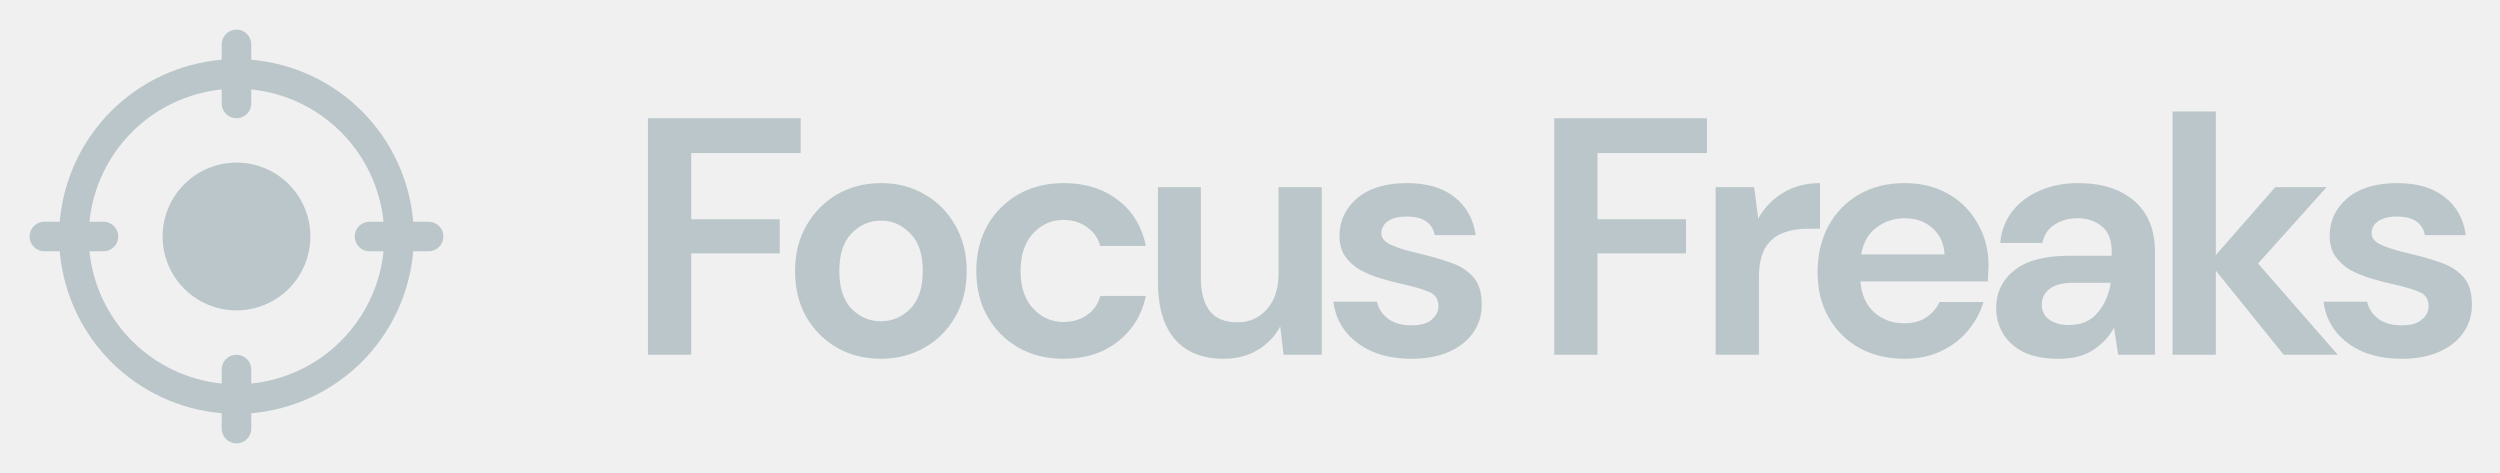
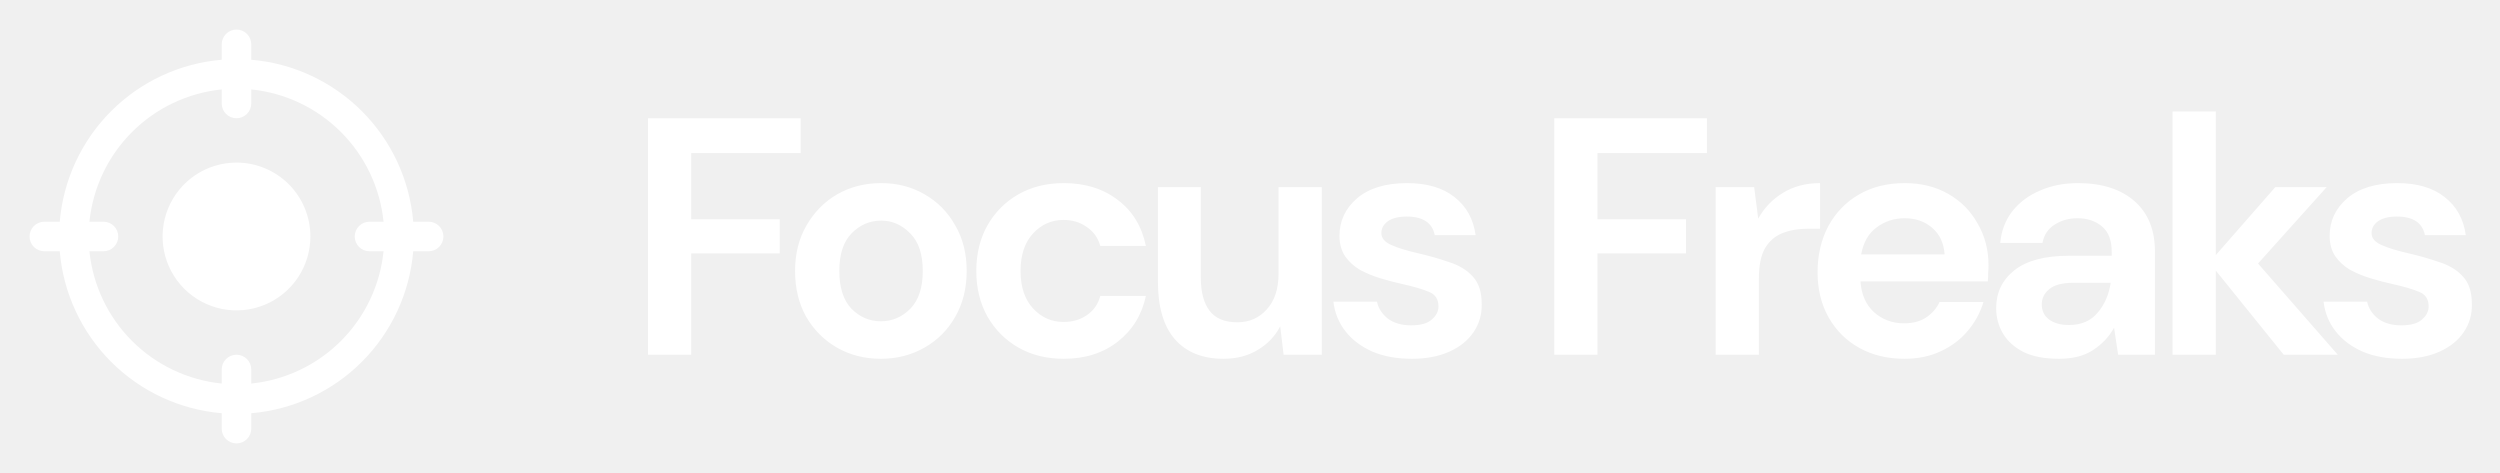
<svg xmlns="http://www.w3.org/2000/svg" width="148" height="28" viewBox="0 0 148 28" fill="none">
-   <path d="M38.36 21V7H47.4V9.06H40.92V12.98H46.16V15H40.92V21H38.36ZM52.148 21.24C51.188 21.24 50.322 21.02 49.548 20.58C48.788 20.14 48.182 19.533 47.728 18.76C47.288 17.973 47.068 17.067 47.068 16.04C47.068 15.013 47.295 14.113 47.748 13.34C48.202 12.553 48.808 11.94 49.568 11.5C50.342 11.06 51.208 10.84 52.168 10.84C53.115 10.84 53.968 11.06 54.728 11.5C55.502 11.94 56.108 12.553 56.548 13.34C57.002 14.113 57.228 15.013 57.228 16.04C57.228 17.067 57.002 17.973 56.548 18.76C56.108 19.533 55.502 20.14 54.728 20.58C53.955 21.02 53.095 21.24 52.148 21.24ZM52.148 19.02C52.815 19.02 53.395 18.773 53.888 18.28C54.382 17.773 54.628 17.027 54.628 16.04C54.628 15.053 54.382 14.313 53.888 13.82C53.395 13.313 52.822 13.06 52.168 13.06C51.488 13.06 50.902 13.313 50.408 13.82C49.928 14.313 49.688 15.053 49.688 16.04C49.688 17.027 49.928 17.773 50.408 18.28C50.902 18.773 51.482 19.02 52.148 19.02ZM62.977 21.24C61.964 21.24 61.071 21.02 60.297 20.58C59.524 20.14 58.91 19.527 58.457 18.74C58.017 17.953 57.797 17.053 57.797 16.04C57.797 15.027 58.017 14.127 58.457 13.34C58.91 12.553 59.524 11.94 60.297 11.5C61.071 11.06 61.964 10.84 62.977 10.84C64.244 10.84 65.311 11.173 66.177 11.84C67.044 12.493 67.597 13.4 67.837 14.56H65.137C65.004 14.08 64.737 13.707 64.337 13.44C63.95 13.16 63.49 13.02 62.957 13.02C62.251 13.02 61.651 13.287 61.157 13.82C60.664 14.353 60.417 15.093 60.417 16.04C60.417 16.987 60.664 17.727 61.157 18.26C61.651 18.793 62.251 19.06 62.957 19.06C63.49 19.06 63.95 18.927 64.337 18.66C64.737 18.393 65.004 18.013 65.137 17.52H67.837C67.597 18.64 67.044 19.54 66.177 20.22C65.311 20.9 64.244 21.24 62.977 21.24ZM72.429 21.24C71.189 21.24 70.229 20.853 69.549 20.08C68.883 19.307 68.549 18.173 68.549 16.68V11.08H71.089V16.44C71.089 17.293 71.263 17.947 71.609 18.4C71.956 18.853 72.503 19.08 73.249 19.08C73.956 19.08 74.536 18.827 74.989 18.32C75.456 17.813 75.689 17.107 75.689 16.2V11.08H78.249V21H75.989L75.789 19.32C75.483 19.907 75.036 20.373 74.449 20.72C73.876 21.067 73.203 21.24 72.429 21.24ZM83.577 21.24C82.697 21.24 81.924 21.1 81.257 20.82C80.591 20.527 80.057 20.127 79.657 19.62C79.257 19.113 79.017 18.527 78.937 17.86H81.517C81.597 18.247 81.811 18.58 82.157 18.86C82.517 19.127 82.977 19.26 83.537 19.26C84.097 19.26 84.504 19.147 84.757 18.92C85.024 18.693 85.157 18.433 85.157 18.14C85.157 17.713 84.971 17.427 84.597 17.28C84.224 17.12 83.704 16.967 83.037 16.82C82.611 16.727 82.177 16.613 81.737 16.48C81.297 16.347 80.891 16.18 80.517 15.98C80.157 15.767 79.864 15.5 79.637 15.18C79.411 14.847 79.297 14.44 79.297 13.96C79.297 13.08 79.644 12.34 80.337 11.74C81.044 11.14 82.031 10.84 83.297 10.84C84.471 10.84 85.404 11.113 86.097 11.66C86.804 12.207 87.224 12.96 87.357 13.92H84.937C84.791 13.187 84.237 12.82 83.277 12.82C82.797 12.82 82.424 12.913 82.157 13.1C81.904 13.287 81.777 13.52 81.777 13.8C81.777 14.093 81.971 14.327 82.357 14.5C82.744 14.673 83.257 14.833 83.897 14.98C84.591 15.14 85.224 15.32 85.797 15.52C86.384 15.707 86.851 15.993 87.197 16.38C87.544 16.753 87.717 17.293 87.717 18C87.731 18.613 87.571 19.167 87.237 19.66C86.904 20.153 86.424 20.54 85.797 20.82C85.171 21.1 84.431 21.24 83.577 21.24ZM92.011 21V7H101.051V9.06H94.571V12.98H99.811V15H94.571V21H92.011ZM101.566 21V11.08H103.846L104.086 12.94C104.446 12.3 104.933 11.793 105.546 11.42C106.173 11.033 106.906 10.84 107.746 10.84V13.54H107.026C106.466 13.54 105.966 13.627 105.526 13.8C105.086 13.973 104.74 14.273 104.486 14.7C104.246 15.127 104.126 15.72 104.126 16.48V21H101.566ZM112.74 21.24C111.74 21.24 110.854 21.027 110.08 20.6C109.307 20.173 108.7 19.573 108.26 18.8C107.82 18.027 107.6 17.133 107.6 16.12C107.6 15.093 107.814 14.18 108.24 13.38C108.68 12.58 109.28 11.96 110.04 11.52C110.814 11.067 111.72 10.84 112.76 10.84C113.734 10.84 114.594 11.053 115.34 11.48C116.087 11.907 116.667 12.493 117.08 13.24C117.507 13.973 117.72 14.793 117.72 15.7C117.72 15.847 117.714 16 117.7 16.16C117.7 16.32 117.694 16.487 117.68 16.66H110.14C110.194 17.433 110.46 18.04 110.94 18.48C111.434 18.92 112.027 19.14 112.72 19.14C113.24 19.14 113.674 19.027 114.02 18.8C114.38 18.56 114.647 18.253 114.82 17.88H117.42C117.234 18.507 116.92 19.08 116.48 19.6C116.054 20.107 115.52 20.507 114.88 20.8C114.254 21.093 113.54 21.24 112.74 21.24ZM112.76 12.92C112.134 12.92 111.58 13.1 111.1 13.46C110.62 13.807 110.314 14.34 110.18 15.06H115.12C115.08 14.407 114.84 13.887 114.4 13.5C113.96 13.113 113.414 12.92 112.76 12.92ZM121.893 21.24C121.04 21.24 120.34 21.107 119.793 20.84C119.247 20.56 118.84 20.193 118.573 19.74C118.307 19.287 118.173 18.787 118.173 18.24C118.173 17.32 118.533 16.573 119.253 16C119.973 15.427 121.053 15.14 122.493 15.14H125.013V14.9C125.013 14.22 124.82 13.72 124.433 13.4C124.047 13.08 123.567 12.92 122.993 12.92C122.473 12.92 122.02 13.047 121.633 13.3C121.247 13.54 121.007 13.9 120.913 14.38H118.413C118.48 13.66 118.72 13.033 119.133 12.5C119.56 11.967 120.107 11.56 120.773 11.28C121.44 10.987 122.187 10.84 123.013 10.84C124.427 10.84 125.54 11.193 126.353 11.9C127.167 12.607 127.573 13.607 127.573 14.9V21H125.393L125.153 19.4C124.86 19.933 124.447 20.373 123.913 20.72C123.393 21.067 122.72 21.24 121.893 21.24ZM122.473 19.24C123.207 19.24 123.773 19 124.173 18.52C124.587 18.04 124.847 17.447 124.953 16.74H122.773C122.093 16.74 121.607 16.867 121.313 17.12C121.02 17.36 120.873 17.66 120.873 18.02C120.873 18.407 121.02 18.707 121.313 18.92C121.607 19.133 121.993 19.24 122.473 19.24ZM128.616 21V6.6H131.176V15.1L134.696 11.08H137.736L133.676 15.6L138.396 21H135.196L131.176 16.02V21H128.616ZM142.195 21.24C141.315 21.24 140.542 21.1 139.875 20.82C139.209 20.527 138.675 20.127 138.275 19.62C137.875 19.113 137.635 18.527 137.555 17.86H140.135C140.215 18.247 140.429 18.58 140.775 18.86C141.135 19.127 141.595 19.26 142.155 19.26C142.715 19.26 143.122 19.147 143.375 18.92C143.642 18.693 143.775 18.433 143.775 18.14C143.775 17.713 143.589 17.427 143.215 17.28C142.842 17.12 142.322 16.967 141.655 16.82C141.229 16.727 140.795 16.613 140.355 16.48C139.915 16.347 139.509 16.18 139.135 15.98C138.775 15.767 138.482 15.5 138.255 15.18C138.029 14.847 137.915 14.44 137.915 13.96C137.915 13.08 138.262 12.34 138.955 11.74C139.662 11.14 140.649 10.84 141.915 10.84C143.089 10.84 144.022 11.113 144.715 11.66C145.422 12.207 145.842 12.96 145.975 13.92H143.555C143.409 13.187 142.855 12.82 141.895 12.82C141.415 12.82 141.042 12.913 140.775 13.1C140.522 13.287 140.395 13.52 140.395 13.8C140.395 14.093 140.589 14.327 140.975 14.5C141.362 14.673 141.875 14.833 142.515 14.98C143.209 15.14 143.842 15.32 144.415 15.52C145.002 15.707 145.469 15.993 145.815 16.38C146.162 16.753 146.335 17.293 146.335 18C146.349 18.613 146.189 19.167 145.855 19.66C145.522 20.153 145.042 20.54 144.415 20.82C143.789 21.1 143.049 21.24 142.195 21.24Z" fill="#BAC6C9" />
-   <path d="M25.375 13.125H24.463C24.253 10.652 23.175 8.334 21.421 6.579C19.666 4.825 17.348 3.747 14.875 3.537V2.625C14.875 2.393 14.783 2.17 14.619 2.006C14.455 1.842 14.232 1.75 14 1.75C13.768 1.75 13.545 1.842 13.381 2.006C13.217 2.17 13.125 2.393 13.125 2.625V3.537C10.652 3.747 8.334 4.825 6.579 6.579C4.825 8.334 3.747 10.652 3.537 13.125H2.625C2.393 13.125 2.17 13.217 2.006 13.381C1.842 13.545 1.75 13.768 1.75 14C1.75 14.232 1.842 14.455 2.006 14.619C2.17 14.783 2.393 14.875 2.625 14.875H3.537C3.747 17.348 4.825 19.666 6.579 21.421C8.334 23.175 10.652 24.253 13.125 24.463V25.375C13.125 25.607 13.217 25.83 13.381 25.994C13.545 26.158 13.768 26.25 14 26.25C14.232 26.25 14.455 26.158 14.619 25.994C14.783 25.83 14.875 25.607 14.875 25.375V24.463C17.348 24.253 19.666 23.175 21.421 21.421C23.175 19.666 24.253 17.348 24.463 14.875H25.375C25.607 14.875 25.83 14.783 25.994 14.619C26.158 14.455 26.25 14.232 26.25 14C26.25 13.768 26.158 13.545 25.994 13.381C25.83 13.217 25.607 13.125 25.375 13.125ZM21.875 14.875H22.706C22.501 16.882 21.611 18.757 20.184 20.184C18.757 21.611 16.882 22.501 14.875 22.706V21.875C14.875 21.643 14.783 21.42 14.619 21.256C14.455 21.092 14.232 21 14 21C13.768 21 13.545 21.092 13.381 21.256C13.217 21.42 13.125 21.643 13.125 21.875V22.706C11.118 22.501 9.243 21.611 7.816 20.184C6.389 18.757 5.499 16.882 5.294 14.875H6.125C6.357 14.875 6.58 14.783 6.744 14.619C6.908 14.455 7 14.232 7 14C7 13.768 6.908 13.545 6.744 13.381C6.58 13.217 6.357 13.125 6.125 13.125H5.294C5.499 11.118 6.389 9.243 7.816 7.816C9.243 6.389 11.118 5.499 13.125 5.294V6.125C13.125 6.357 13.217 6.58 13.381 6.744C13.545 6.908 13.768 7 14 7C14.232 7 14.455 6.908 14.619 6.744C14.783 6.58 14.875 6.357 14.875 6.125V5.294C16.882 5.499 18.757 6.389 20.184 7.816C21.611 9.243 22.501 11.118 22.706 13.125H21.875C21.643 13.125 21.42 13.217 21.256 13.381C21.092 13.545 21 13.768 21 14C21 14.232 21.092 14.455 21.256 14.619C21.42 14.783 21.643 14.875 21.875 14.875ZM18.375 14C18.375 14.865 18.118 15.711 17.638 16.431C17.157 17.15 16.474 17.711 15.674 18.042C14.875 18.373 13.995 18.46 13.146 18.291C12.298 18.122 11.518 17.705 10.906 17.094C10.295 16.482 9.878 15.702 9.709 14.854C9.54 14.005 9.627 13.125 9.958 12.326C10.289 11.526 10.85 10.843 11.569 10.362C12.289 9.882 13.135 9.625 14 9.625C15.16 9.625 16.273 10.086 17.094 10.906C17.914 11.727 18.375 12.84 18.375 14Z" fill="#BAC6C9" />
+   <path d="M38.36 21V7H47.4V9.06H40.92V12.98H46.16V15H40.92V21H38.36ZM52.148 21.24C51.188 21.24 50.322 21.02 49.548 20.58C48.788 20.14 48.182 19.533 47.728 18.76C47.288 17.973 47.068 17.067 47.068 16.04C47.068 15.013 47.295 14.113 47.748 13.34C48.202 12.553 48.808 11.94 49.568 11.5C50.342 11.06 51.208 10.84 52.168 10.84C53.115 10.84 53.968 11.06 54.728 11.5C55.502 11.94 56.108 12.553 56.548 13.34C57.002 14.113 57.228 15.013 57.228 16.04C57.228 17.067 57.002 17.973 56.548 18.76C56.108 19.533 55.502 20.14 54.728 20.58C53.955 21.02 53.095 21.24 52.148 21.24ZM52.148 19.02C52.815 19.02 53.395 18.773 53.888 18.28C54.382 17.773 54.628 17.027 54.628 16.04C54.628 15.053 54.382 14.313 53.888 13.82C53.395 13.313 52.822 13.06 52.168 13.06C51.488 13.06 50.902 13.313 50.408 13.82C49.928 14.313 49.688 15.053 49.688 16.04C49.688 17.027 49.928 17.773 50.408 18.28C50.902 18.773 51.482 19.02 52.148 19.02ZM62.977 21.24C61.964 21.24 61.071 21.02 60.297 20.58C59.524 20.14 58.91 19.527 58.457 18.74C58.017 17.953 57.797 17.053 57.797 16.04C57.797 15.027 58.017 14.127 58.457 13.34C58.91 12.553 59.524 11.94 60.297 11.5C61.071 11.06 61.964 10.84 62.977 10.84C64.244 10.84 65.311 11.173 66.177 11.84C67.044 12.493 67.597 13.4 67.837 14.56H65.137C65.004 14.08 64.737 13.707 64.337 13.44C63.95 13.16 63.49 13.02 62.957 13.02C62.251 13.02 61.651 13.287 61.157 13.82C60.664 14.353 60.417 15.093 60.417 16.04C60.417 16.987 60.664 17.727 61.157 18.26C61.651 18.793 62.251 19.06 62.957 19.06C63.49 19.06 63.95 18.927 64.337 18.66C64.737 18.393 65.004 18.013 65.137 17.52H67.837C67.597 18.64 67.044 19.54 66.177 20.22C65.311 20.9 64.244 21.24 62.977 21.24ZM72.429 21.24C71.189 21.24 70.229 20.853 69.549 20.08C68.883 19.307 68.549 18.173 68.549 16.68V11.08H71.089V16.44C71.089 17.293 71.263 17.947 71.609 18.4C71.956 18.853 72.503 19.08 73.249 19.08C73.956 19.08 74.536 18.827 74.989 18.32C75.456 17.813 75.689 17.107 75.689 16.2V11.08H78.249V21H75.989L75.789 19.32C75.483 19.907 75.036 20.373 74.449 20.72C73.876 21.067 73.203 21.24 72.429 21.24ZM83.577 21.24C82.697 21.24 81.924 21.1 81.257 20.82C80.591 20.527 80.057 20.127 79.657 19.62C79.257 19.113 79.017 18.527 78.937 17.86H81.517C81.597 18.247 81.811 18.58 82.157 18.86C82.517 19.127 82.977 19.26 83.537 19.26C84.097 19.26 84.504 19.147 84.757 18.92C85.024 18.693 85.157 18.433 85.157 18.14C85.157 17.713 84.971 17.427 84.597 17.28C84.224 17.12 83.704 16.967 83.037 16.82C82.611 16.727 82.177 16.613 81.737 16.48C81.297 16.347 80.891 16.18 80.517 15.98C80.157 15.767 79.864 15.5 79.637 15.18C79.411 14.847 79.297 14.44 79.297 13.96C79.297 13.08 79.644 12.34 80.337 11.74C81.044 11.14 82.031 10.84 83.297 10.84C84.471 10.84 85.404 11.113 86.097 11.66C86.804 12.207 87.224 12.96 87.357 13.92H84.937C84.791 13.187 84.237 12.82 83.277 12.82C82.797 12.82 82.424 12.913 82.157 13.1C81.904 13.287 81.777 13.52 81.777 13.8C81.777 14.093 81.971 14.327 82.357 14.5C82.744 14.673 83.257 14.833 83.897 14.98C84.591 15.14 85.224 15.32 85.797 15.52C86.384 15.707 86.851 15.993 87.197 16.38C87.544 16.753 87.717 17.293 87.717 18C87.731 18.613 87.571 19.167 87.237 19.66C86.904 20.153 86.424 20.54 85.797 20.82C85.171 21.1 84.431 21.24 83.577 21.24ZM92.011 21V7H101.051V9.06H94.571V12.98H99.811V15H94.571V21H92.011ZM101.566 21V11.08H103.846L104.086 12.94C104.446 12.3 104.933 11.793 105.546 11.42C106.173 11.033 106.906 10.84 107.746 10.84V13.54H107.026C106.466 13.54 105.966 13.627 105.526 13.8C105.086 13.973 104.74 14.273 104.486 14.7C104.246 15.127 104.126 15.72 104.126 16.48V21H101.566ZM112.74 21.24C111.74 21.24 110.854 21.027 110.08 20.6C109.307 20.173 108.7 19.573 108.26 18.8C107.82 18.027 107.6 17.133 107.6 16.12C107.6 15.093 107.814 14.18 108.24 13.38C108.68 12.58 109.28 11.96 110.04 11.52C110.814 11.067 111.72 10.84 112.76 10.84C113.734 10.84 114.594 11.053 115.34 11.48C116.087 11.907 116.667 12.493 117.08 13.24C117.507 13.973 117.72 14.793 117.72 15.7C117.72 15.847 117.714 16 117.7 16.16C117.7 16.32 117.694 16.487 117.68 16.66H110.14C110.194 17.433 110.46 18.04 110.94 18.48C111.434 18.92 112.027 19.14 112.72 19.14C113.24 19.14 113.674 19.027 114.02 18.8C114.38 18.56 114.647 18.253 114.82 17.88H117.42C117.234 18.507 116.92 19.08 116.48 19.6C116.054 20.107 115.52 20.507 114.88 20.8C114.254 21.093 113.54 21.24 112.74 21.24ZM112.76 12.92C112.134 12.92 111.58 13.1 111.1 13.46C110.62 13.807 110.314 14.34 110.18 15.06H115.12C115.08 14.407 114.84 13.887 114.4 13.5C113.96 13.113 113.414 12.92 112.76 12.92ZM121.893 21.24C121.04 21.24 120.34 21.107 119.793 20.84C119.247 20.56 118.84 20.193 118.573 19.74C118.307 19.287 118.173 18.787 118.173 18.24C118.173 17.32 118.533 16.573 119.253 16C119.973 15.427 121.053 15.14 122.493 15.14H125.013V14.9C125.013 14.22 124.82 13.72 124.433 13.4C124.047 13.08 123.567 12.92 122.993 12.92C122.473 12.92 122.02 13.047 121.633 13.3C121.247 13.54 121.007 13.9 120.913 14.38H118.413C118.48 13.66 118.72 13.033 119.133 12.5C119.56 11.967 120.107 11.56 120.773 11.28C121.44 10.987 122.187 10.84 123.013 10.84C124.427 10.84 125.54 11.193 126.353 11.9C127.167 12.607 127.573 13.607 127.573 14.9V21H125.393L125.153 19.4C124.86 19.933 124.447 20.373 123.913 20.72C123.393 21.067 122.72 21.24 121.893 21.24ZM122.473 19.24C123.207 19.24 123.773 19 124.173 18.52C124.587 18.04 124.847 17.447 124.953 16.74H122.773C122.093 16.74 121.607 16.867 121.313 17.12C121.02 17.36 120.873 17.66 120.873 18.02C120.873 18.407 121.02 18.707 121.313 18.92C121.607 19.133 121.993 19.24 122.473 19.24ZM128.616 21V6.6H131.176V15.1L134.696 11.08H137.736L133.676 15.6L138.396 21H135.196L131.176 16.02V21H128.616ZM142.195 21.24C141.315 21.24 140.542 21.1 139.875 20.82C139.209 20.527 138.675 20.127 138.275 19.62C137.875 19.113 137.635 18.527 137.555 17.86H140.135C140.215 18.247 140.429 18.58 140.775 18.86C141.135 19.127 141.595 19.26 142.155 19.26C142.715 19.26 143.122 19.147 143.375 18.92C143.642 18.693 143.775 18.433 143.775 18.14C143.775 17.713 143.589 17.427 143.215 17.28C142.842 17.12 142.322 16.967 141.655 16.82C141.229 16.727 140.795 16.613 140.355 16.48C139.915 16.347 139.509 16.18 139.135 15.98C138.775 15.767 138.482 15.5 138.255 15.18C138.029 14.847 137.915 14.44 137.915 13.96C137.915 13.08 138.262 12.34 138.955 11.74C139.662 11.14 140.649 10.84 141.915 10.84C143.089 10.84 144.022 11.113 144.715 11.66C145.422 12.207 145.842 12.96 145.975 13.92H143.555C143.409 13.187 142.855 12.82 141.895 12.82C141.415 12.82 141.042 12.913 140.775 13.1C140.522 13.287 140.395 13.52 140.395 13.8C140.395 14.093 140.589 14.327 140.975 14.5C141.362 14.673 141.875 14.833 142.515 14.98C143.209 15.14 143.842 15.32 144.415 15.52C145.002 15.707 145.469 15.993 145.815 16.38C146.162 16.753 146.335 17.293 146.335 18C146.349 18.613 146.189 19.167 145.855 19.66C145.522 20.153 145.042 20.54 144.415 20.82C143.789 21.1 143.049 21.24 142.195 21.24Z" fill="#FFF" />
+   <path d="M25.375 13.125H24.463C24.253 10.652 23.175 8.334 21.421 6.579C19.666 4.825 17.348 3.747 14.875 3.537V2.625C14.875 2.393 14.783 2.17 14.619 2.006C14.455 1.842 14.232 1.75 14 1.75C13.768 1.75 13.545 1.842 13.381 2.006C13.217 2.17 13.125 2.393 13.125 2.625V3.537C10.652 3.747 8.334 4.825 6.579 6.579C4.825 8.334 3.747 10.652 3.537 13.125H2.625C2.393 13.125 2.17 13.217 2.006 13.381C1.842 13.545 1.75 13.768 1.75 14C1.75 14.232 1.842 14.455 2.006 14.619C2.17 14.783 2.393 14.875 2.625 14.875H3.537C3.747 17.348 4.825 19.666 6.579 21.421C8.334 23.175 10.652 24.253 13.125 24.463V25.375C13.125 25.607 13.217 25.83 13.381 25.994C13.545 26.158 13.768 26.25 14 26.25C14.232 26.25 14.455 26.158 14.619 25.994C14.783 25.83 14.875 25.607 14.875 25.375V24.463C17.348 24.253 19.666 23.175 21.421 21.421C23.175 19.666 24.253 17.348 24.463 14.875H25.375C25.607 14.875 25.83 14.783 25.994 14.619C26.158 14.455 26.25 14.232 26.25 14C26.25 13.768 26.158 13.545 25.994 13.381C25.83 13.217 25.607 13.125 25.375 13.125ZM21.875 14.875H22.706C22.501 16.882 21.611 18.757 20.184 20.184C18.757 21.611 16.882 22.501 14.875 22.706V21.875C14.875 21.643 14.783 21.42 14.619 21.256C14.455 21.092 14.232 21 14 21C13.768 21 13.545 21.092 13.381 21.256C13.217 21.42 13.125 21.643 13.125 21.875V22.706C11.118 22.501 9.243 21.611 7.816 20.184C6.389 18.757 5.499 16.882 5.294 14.875H6.125C6.357 14.875 6.58 14.783 6.744 14.619C6.908 14.455 7 14.232 7 14C7 13.768 6.908 13.545 6.744 13.381C6.58 13.217 6.357 13.125 6.125 13.125H5.294C5.499 11.118 6.389 9.243 7.816 7.816C9.243 6.389 11.118 5.499 13.125 5.294V6.125C13.125 6.357 13.217 6.58 13.381 6.744C13.545 6.908 13.768 7 14 7C14.232 7 14.455 6.908 14.619 6.744C14.783 6.58 14.875 6.357 14.875 6.125V5.294C16.882 5.499 18.757 6.389 20.184 7.816C21.611 9.243 22.501 11.118 22.706 13.125H21.875C21.643 13.125 21.42 13.217 21.256 13.381C21.092 13.545 21 13.768 21 14C21 14.232 21.092 14.455 21.256 14.619C21.42 14.783 21.643 14.875 21.875 14.875ZM18.375 14C18.375 14.865 18.118 15.711 17.638 16.431C17.157 17.15 16.474 17.711 15.674 18.042C14.875 18.373 13.995 18.46 13.146 18.291C12.298 18.122 11.518 17.705 10.906 17.094C10.295 16.482 9.878 15.702 9.709 14.854C9.54 14.005 9.627 13.125 9.958 12.326C10.289 11.526 10.85 10.843 11.569 10.362C12.289 9.882 13.135 9.625 14 9.625C15.16 9.625 16.273 10.086 17.094 10.906C17.914 11.727 18.375 12.84 18.375 14Z" fill="#FFF" />
</svg>
